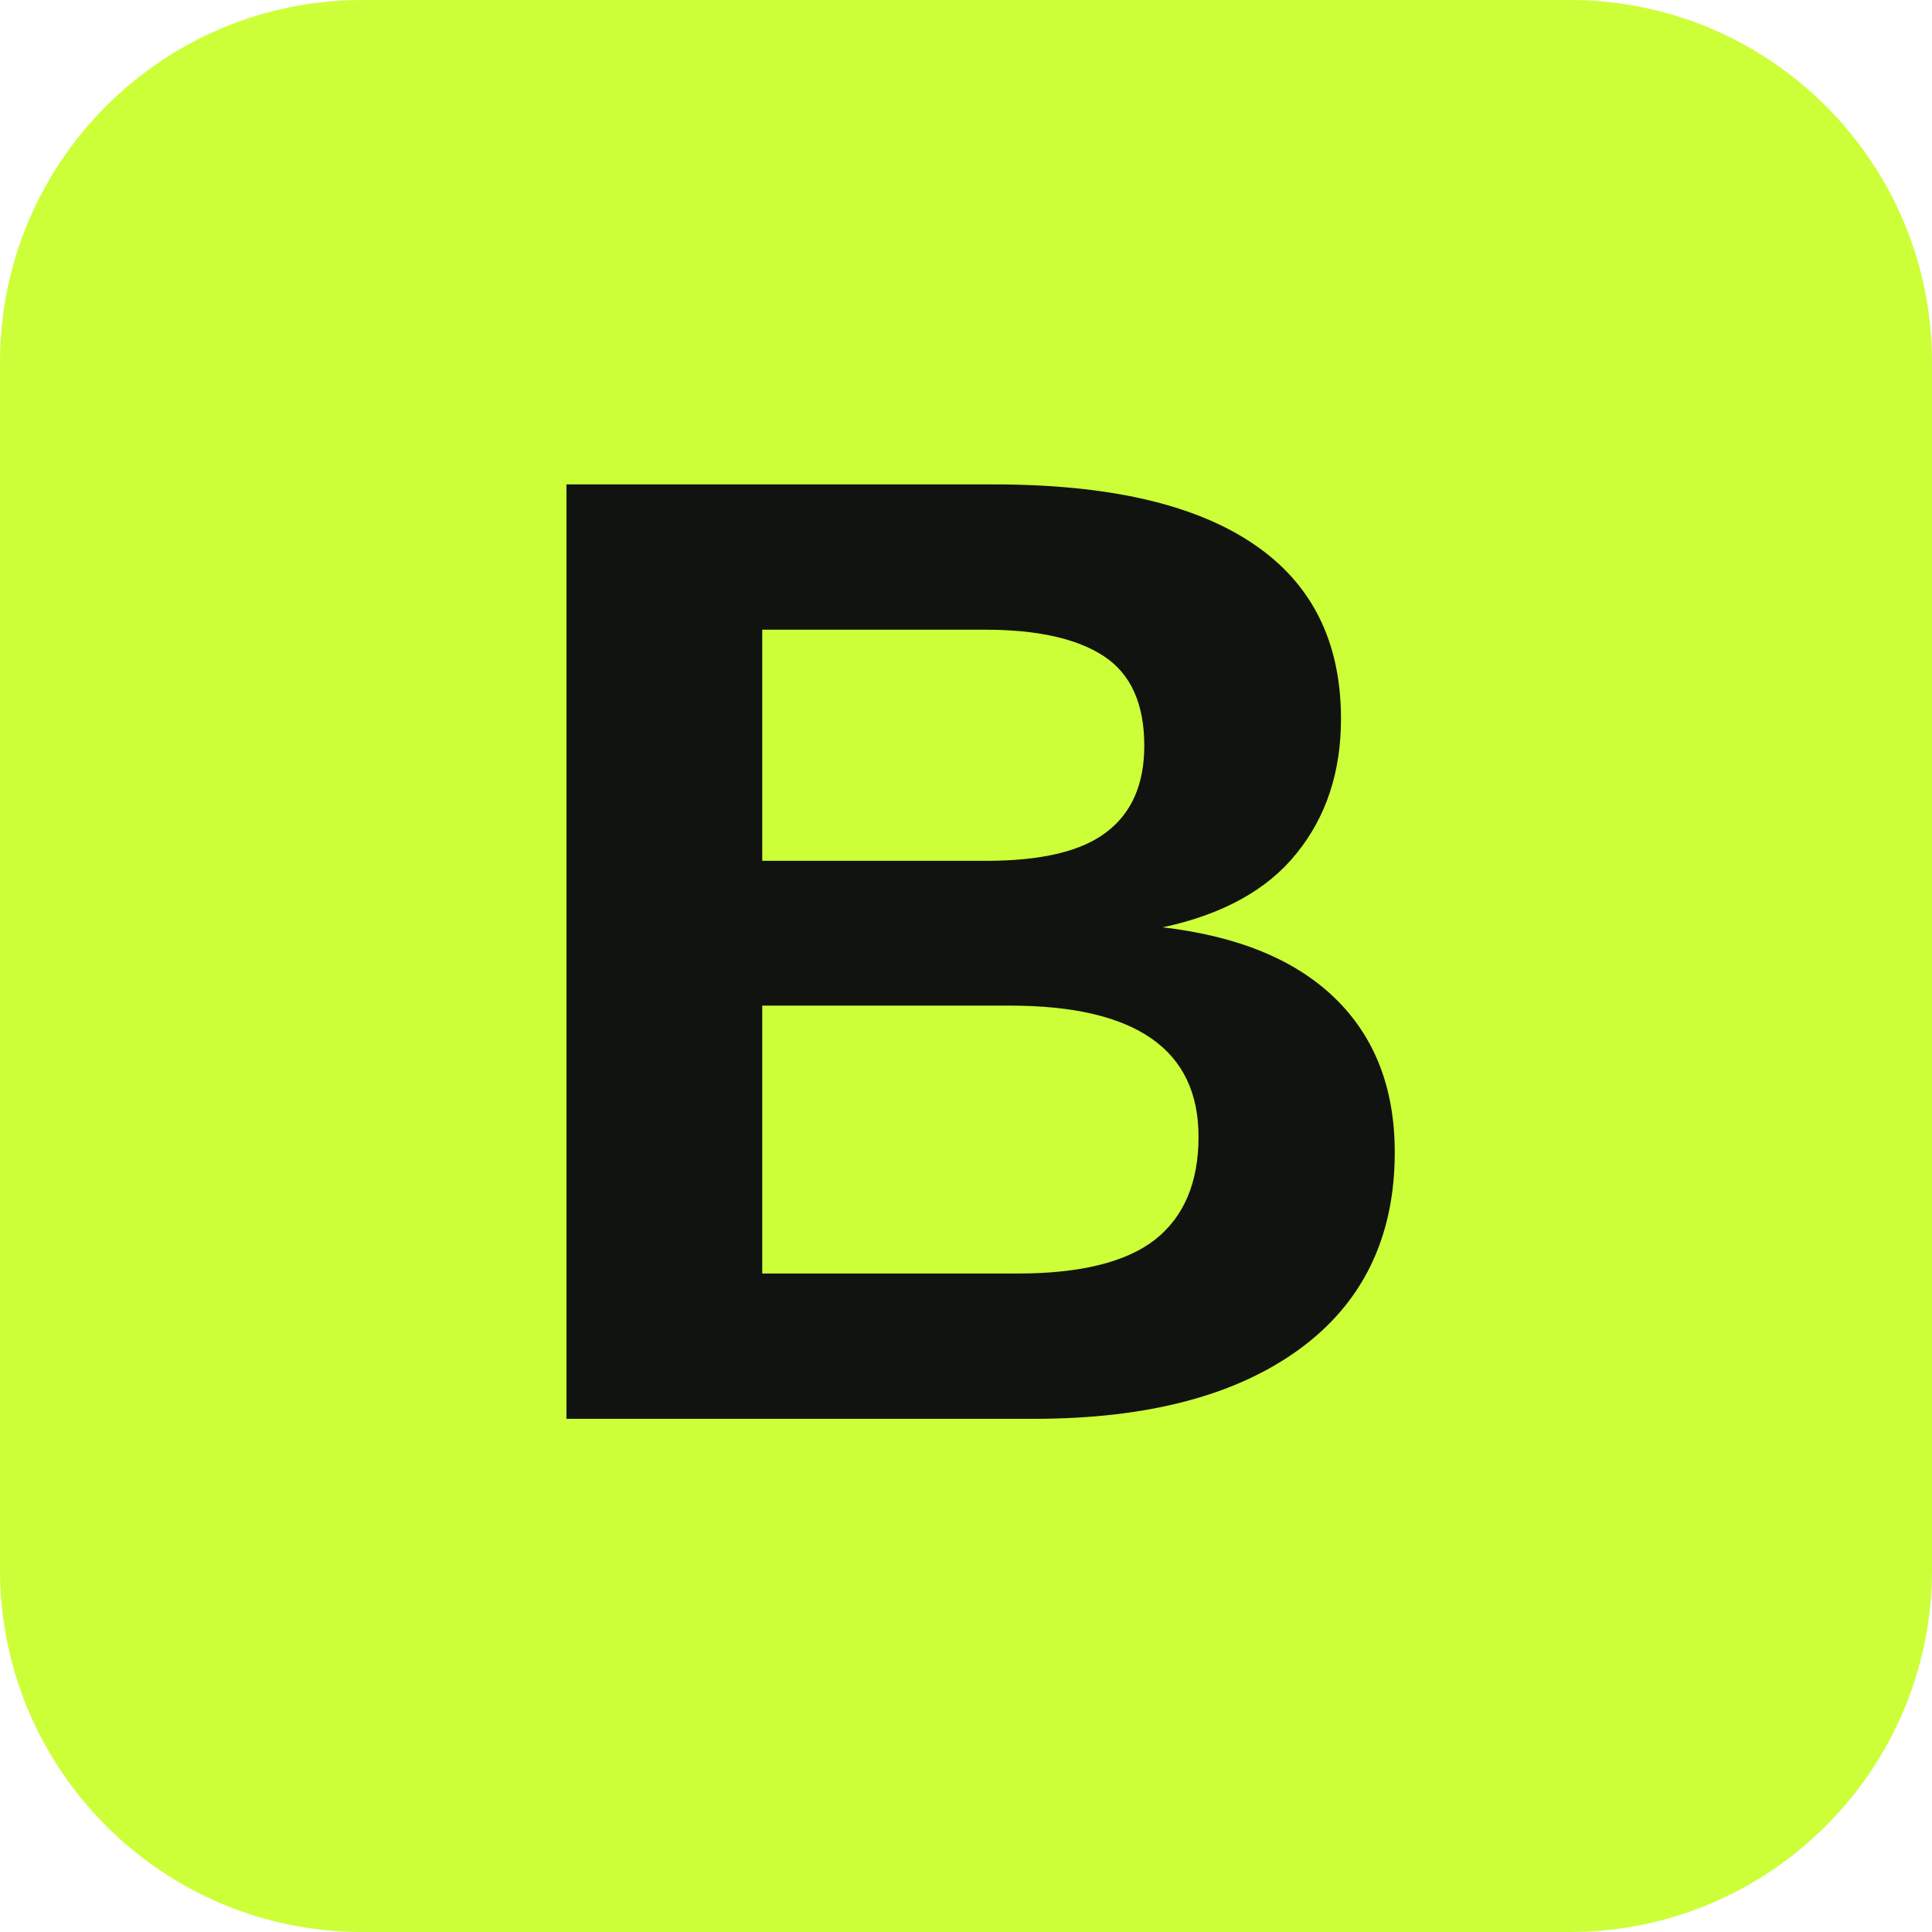
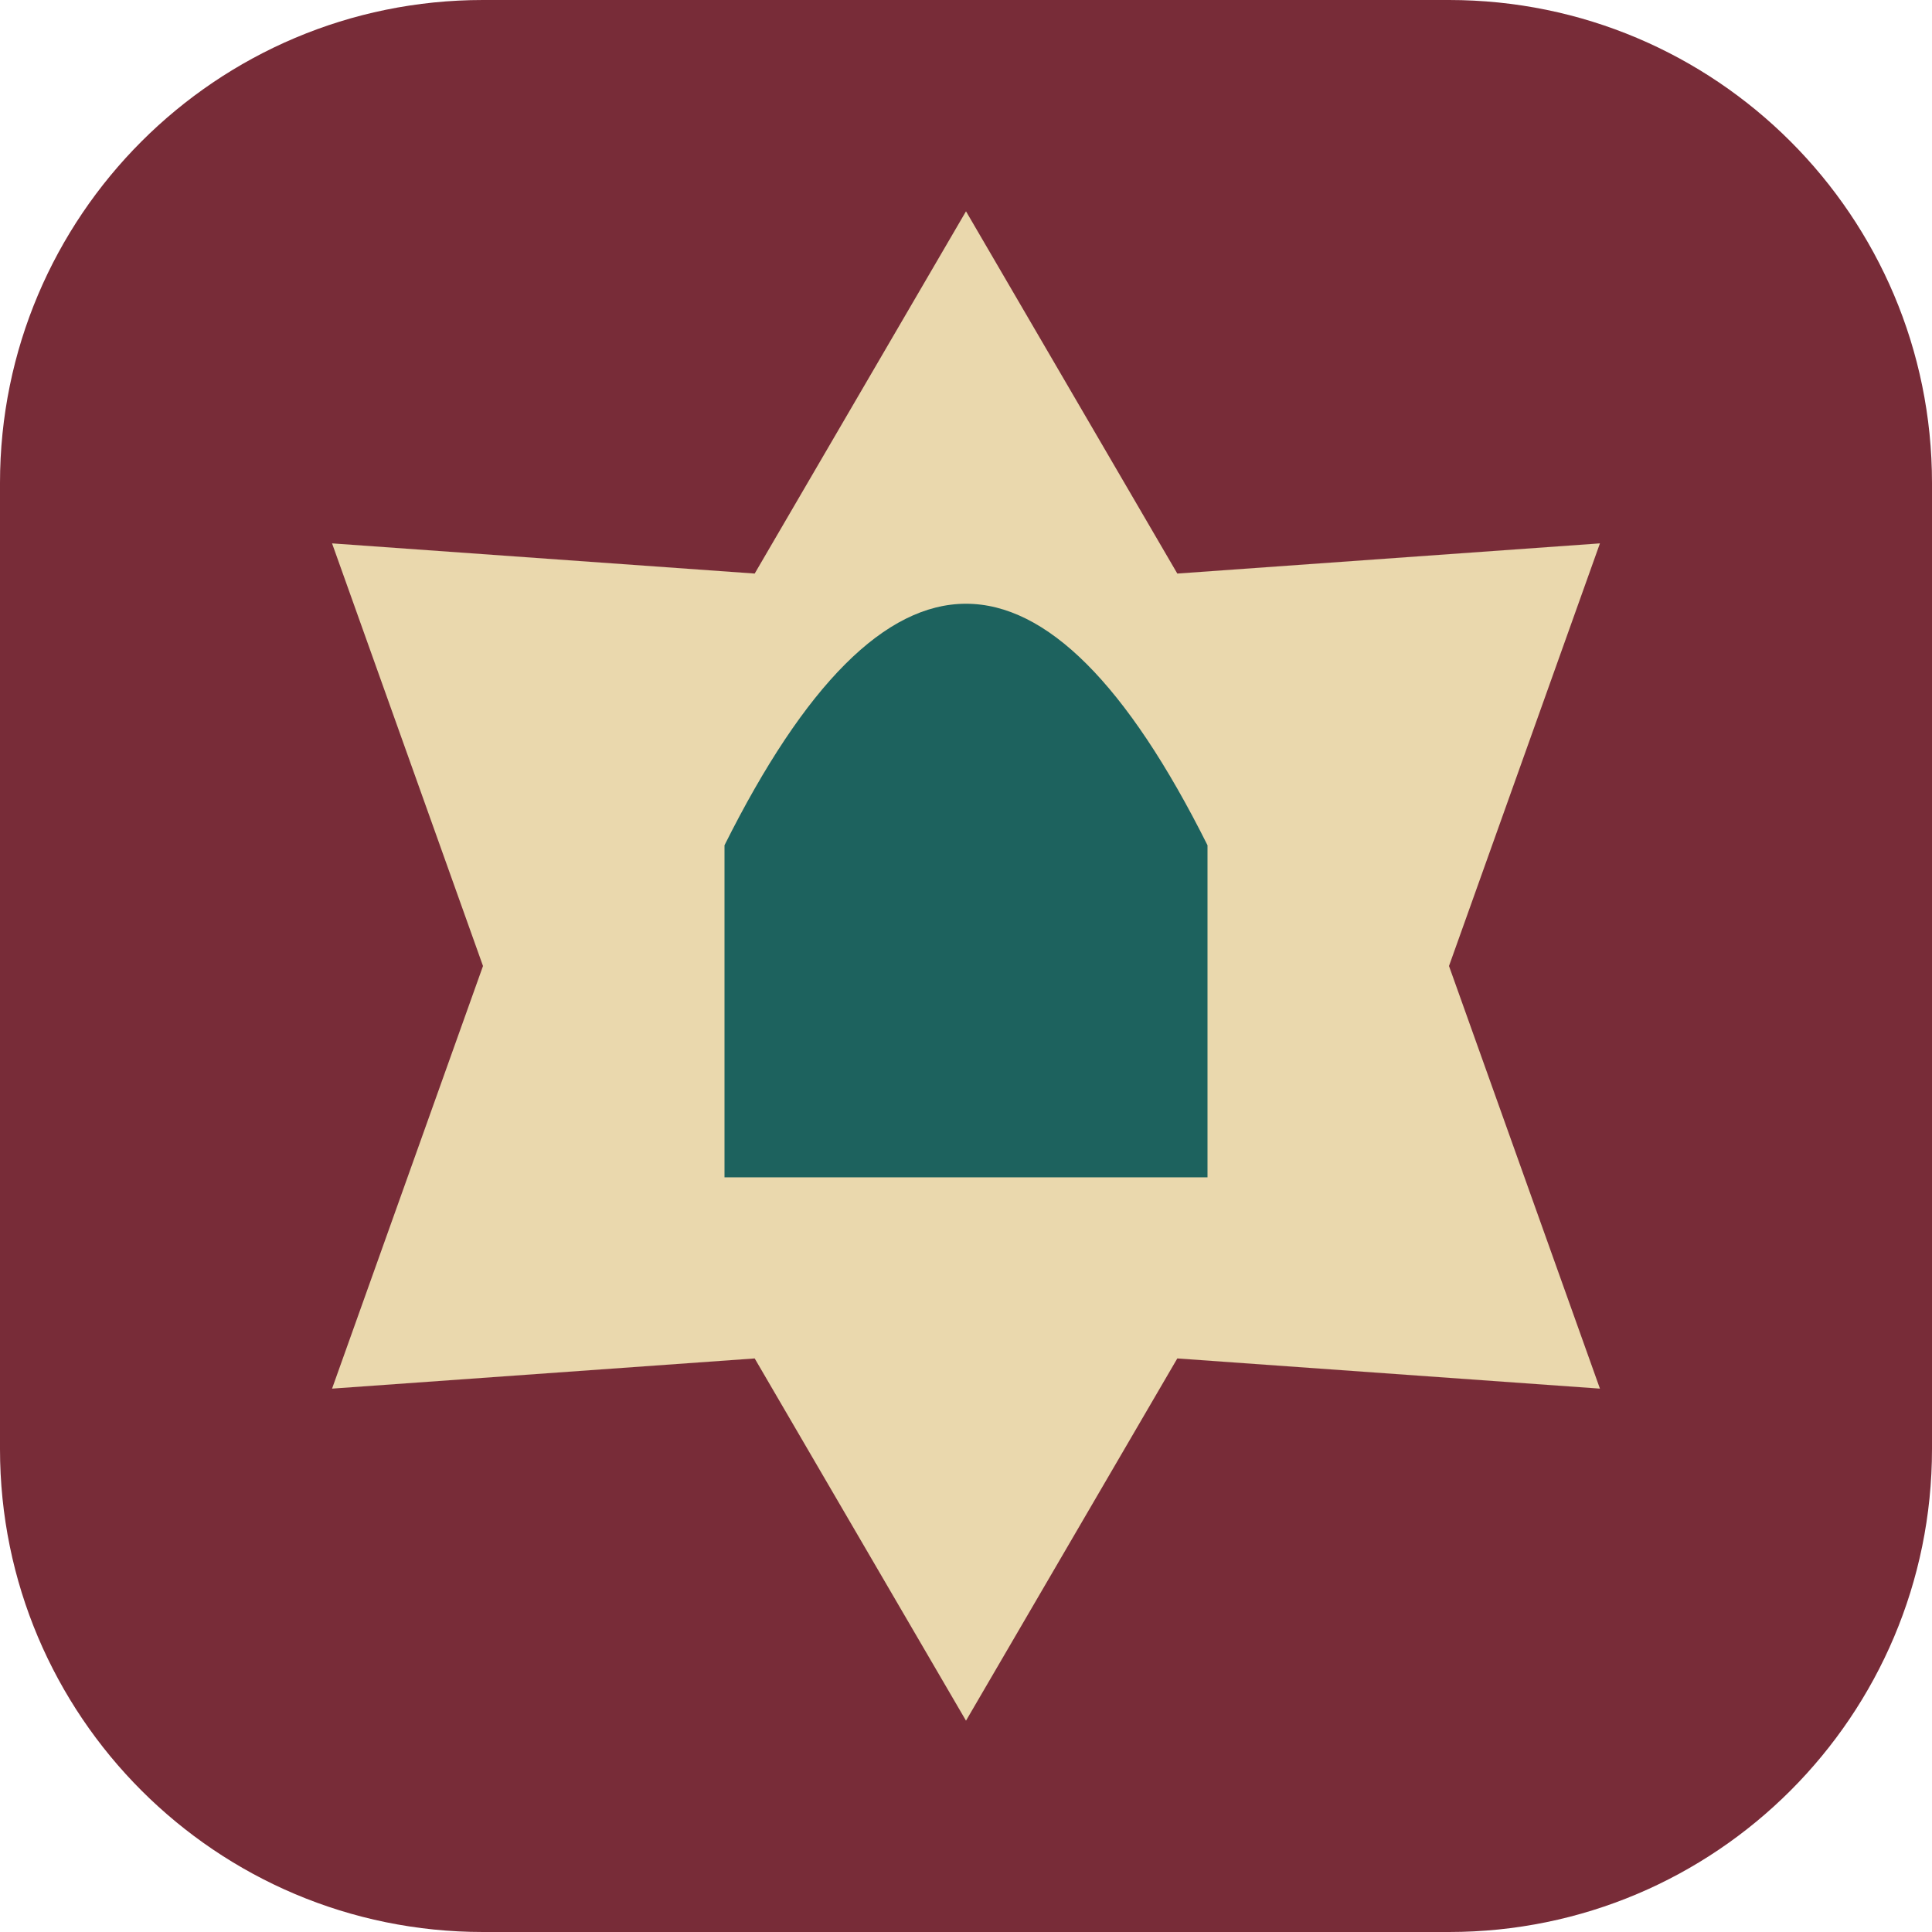
<svg xmlns="http://www.w3.org/2000/svg" viewBox="0 0 64 64">
-   <rect width="64" height="64" rx="12" fill="#ccff38" />
-   <text x="32" y="47" text-anchor="middle" font-family="Arial" font-weight="900" font-size="45" fill="#111310">В</text>
+   <rect width="64" height="64" rx="16" fill="#782c38" />
+   <path d="M32 7 39 19 53 18 48 32 53 46 39 45 32 57 25 45 11 46 16 32 11 18 25 19Z" fill="#ead8ad" />
+   <path d="M24 39V28q8-16 16 0v11Z" fill="#1d625e" />
</svg>
